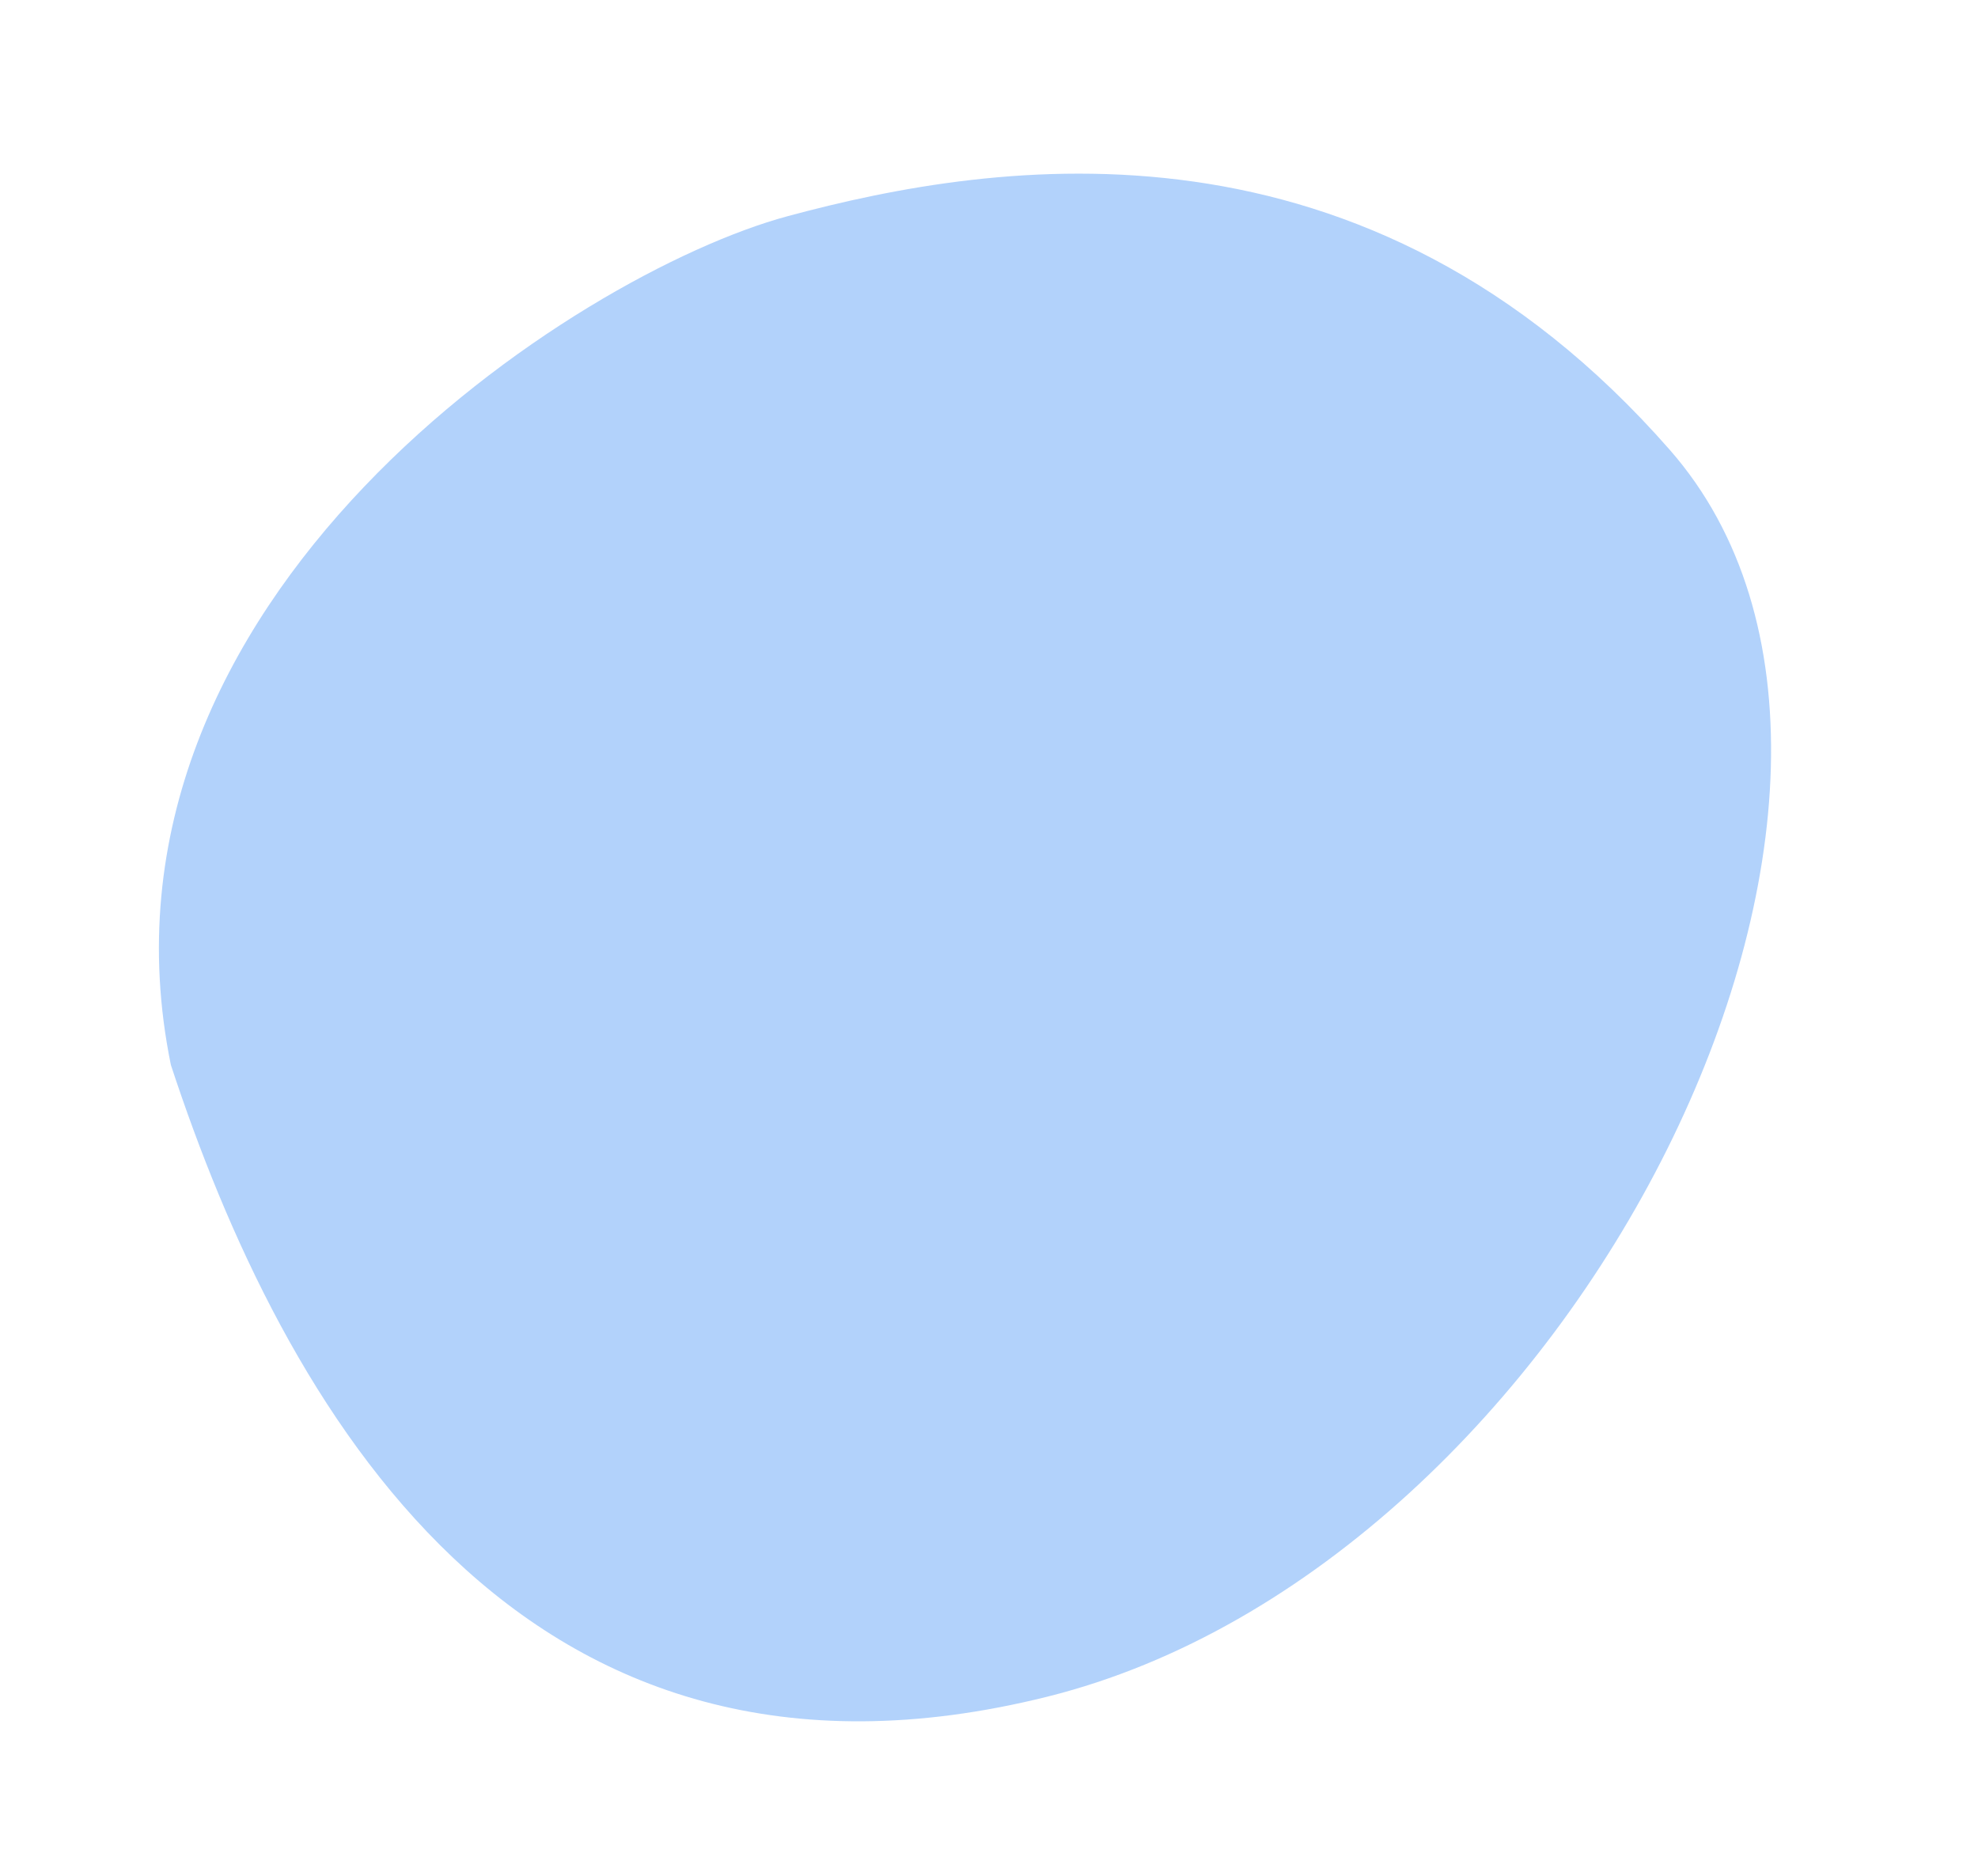
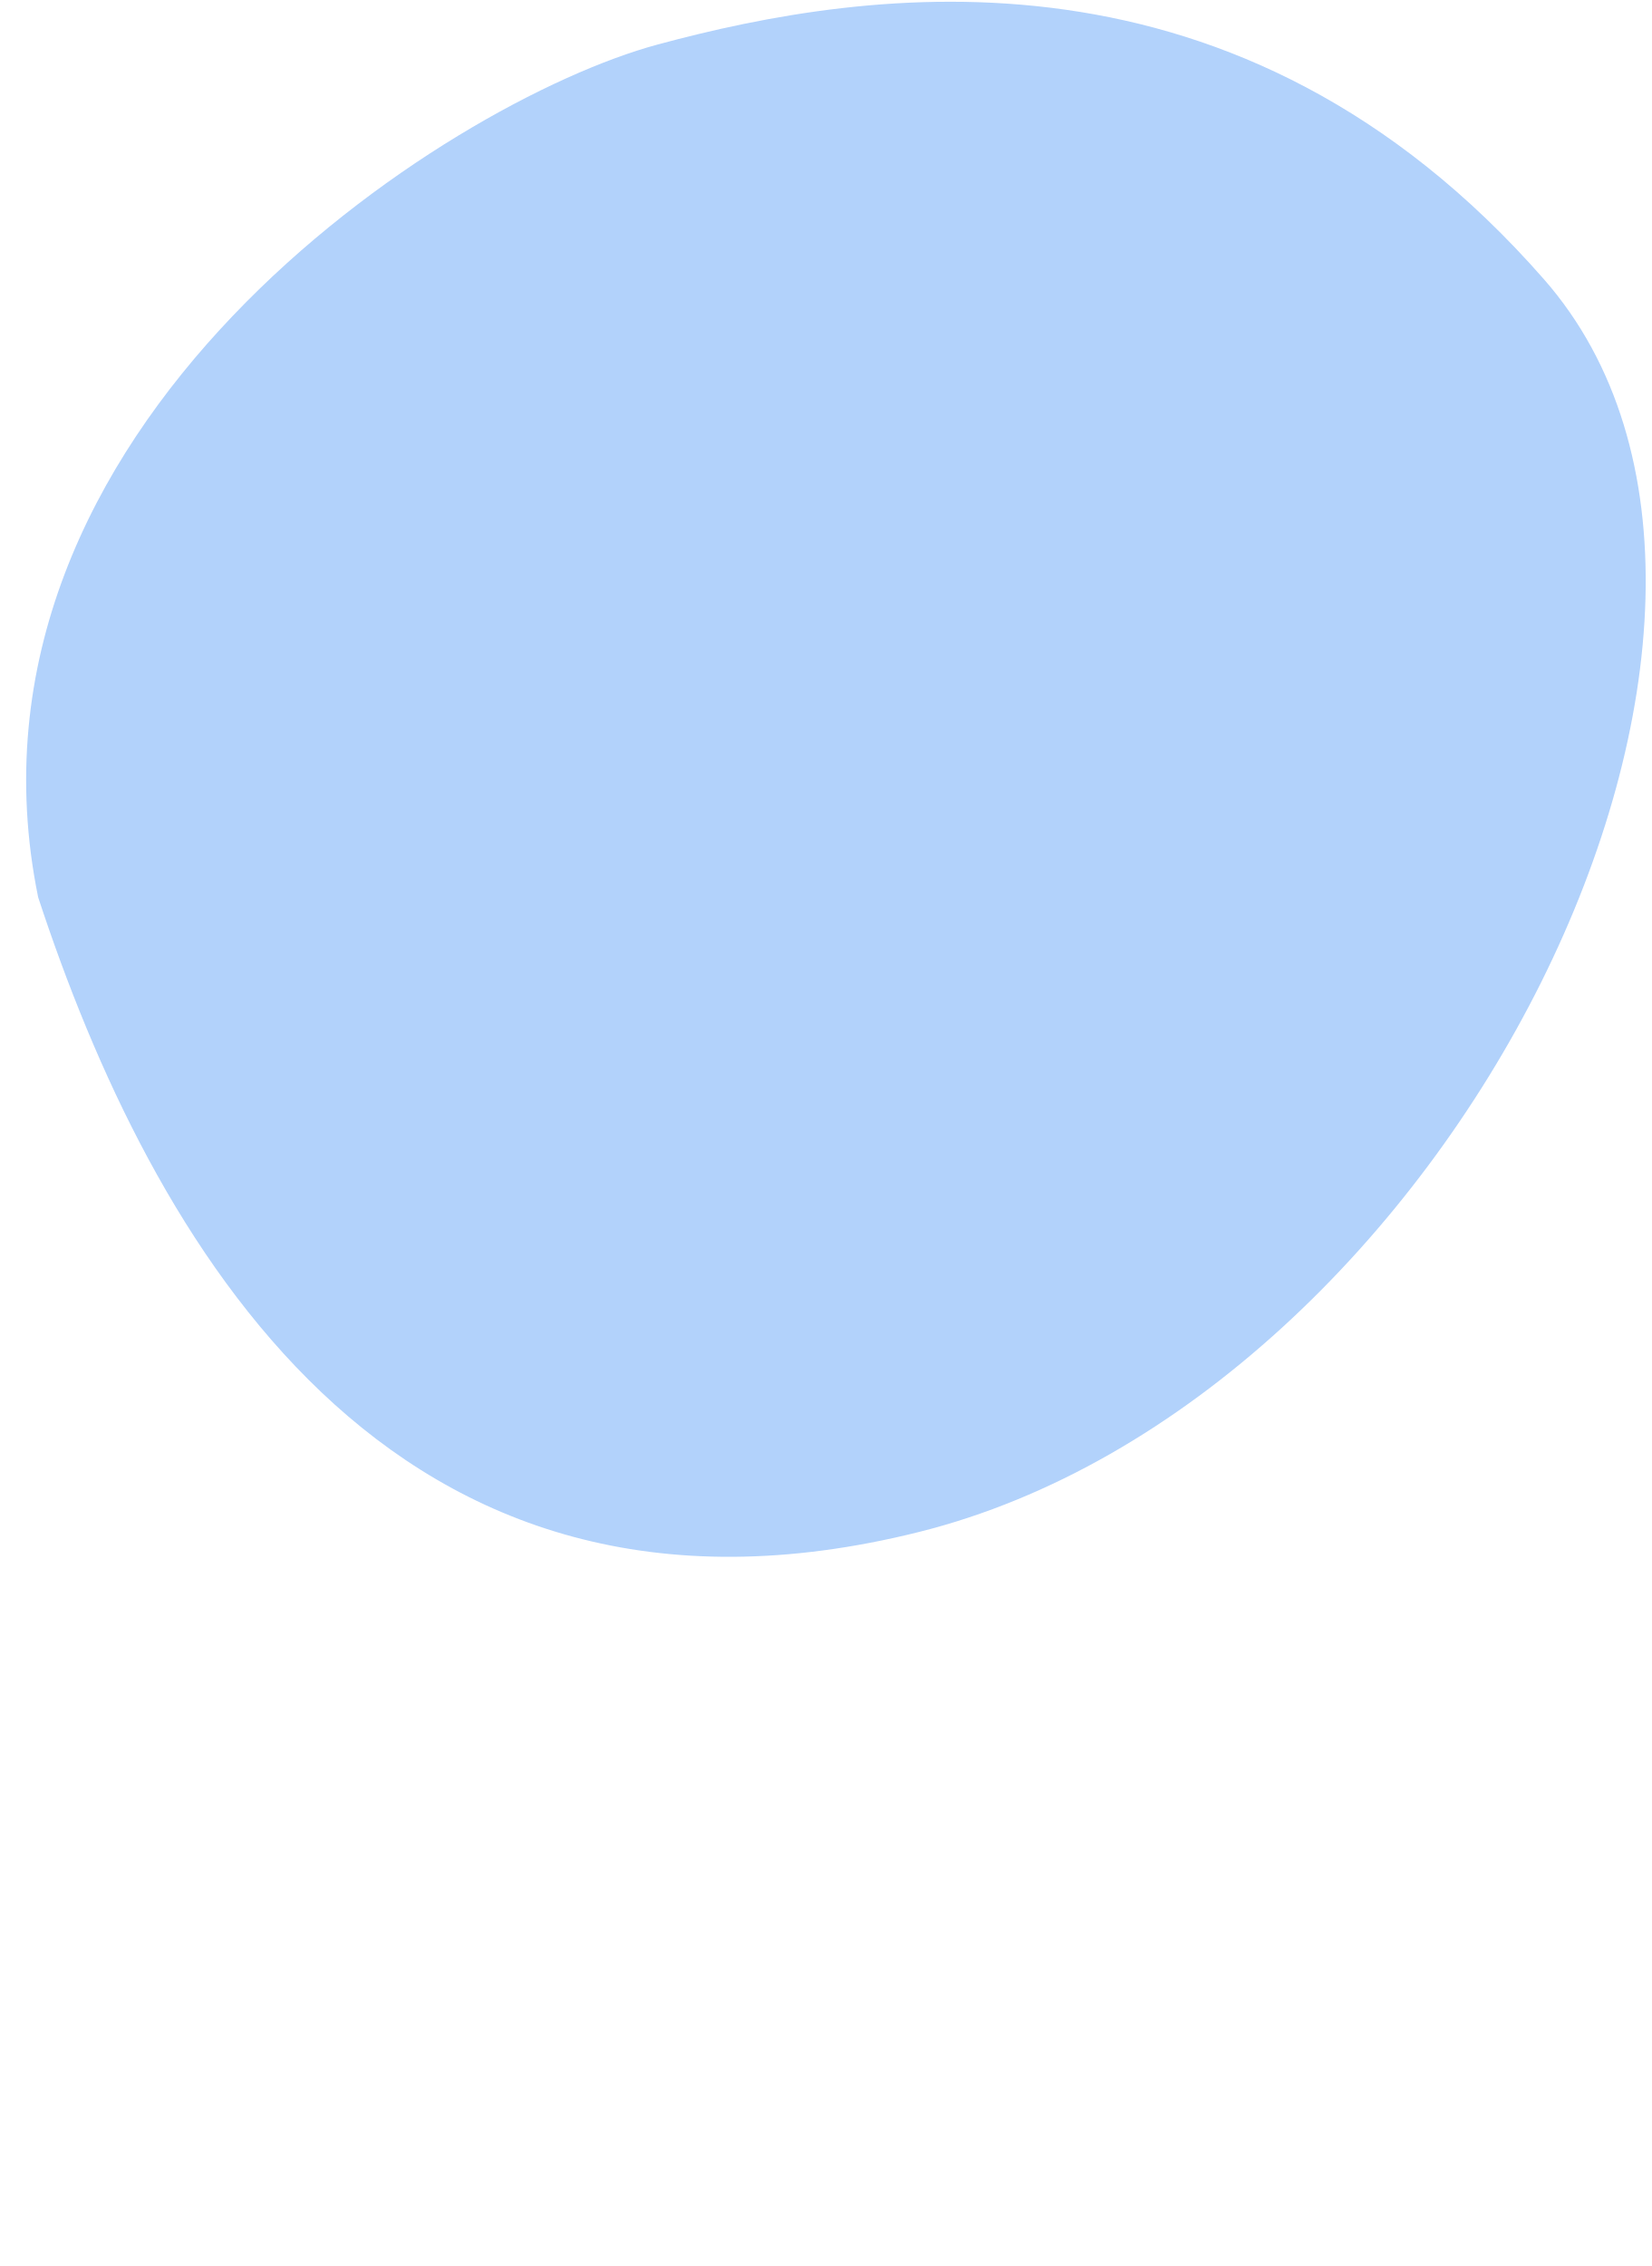
- <svg xmlns="http://www.w3.org/2000/svg" width="521" height="494" viewBox="0 0 521 494" fill="none">
-   <path d="M275.917 446.872C136.696 481.64 74.411 369.91 45.008 280.495C19.848 157.307 151.916 71.941 207.396 56.959C262.875 41.977 359.713 27.057 439.841 118.513C517.187 206.793 415.138 412.105 275.917 446.872Z" fill="#B2D2FB" />
+ <svg xmlns="http://www.w3.org/2000/svg" width="433" height="594" viewBox="0 0 433 594" fill="none">
+   <path d="M240.915 401.594C101.694 436.361 39.409 324.632 10.006 235.217C-15.154 112.028 116.914 26.662 172.394 11.68C227.874 -3.302 324.711 -18.222 404.839 73.234C482.186 161.515 380.136 366.826 240.915 401.594Z" fill="#B2D2FB" />
</svg>
